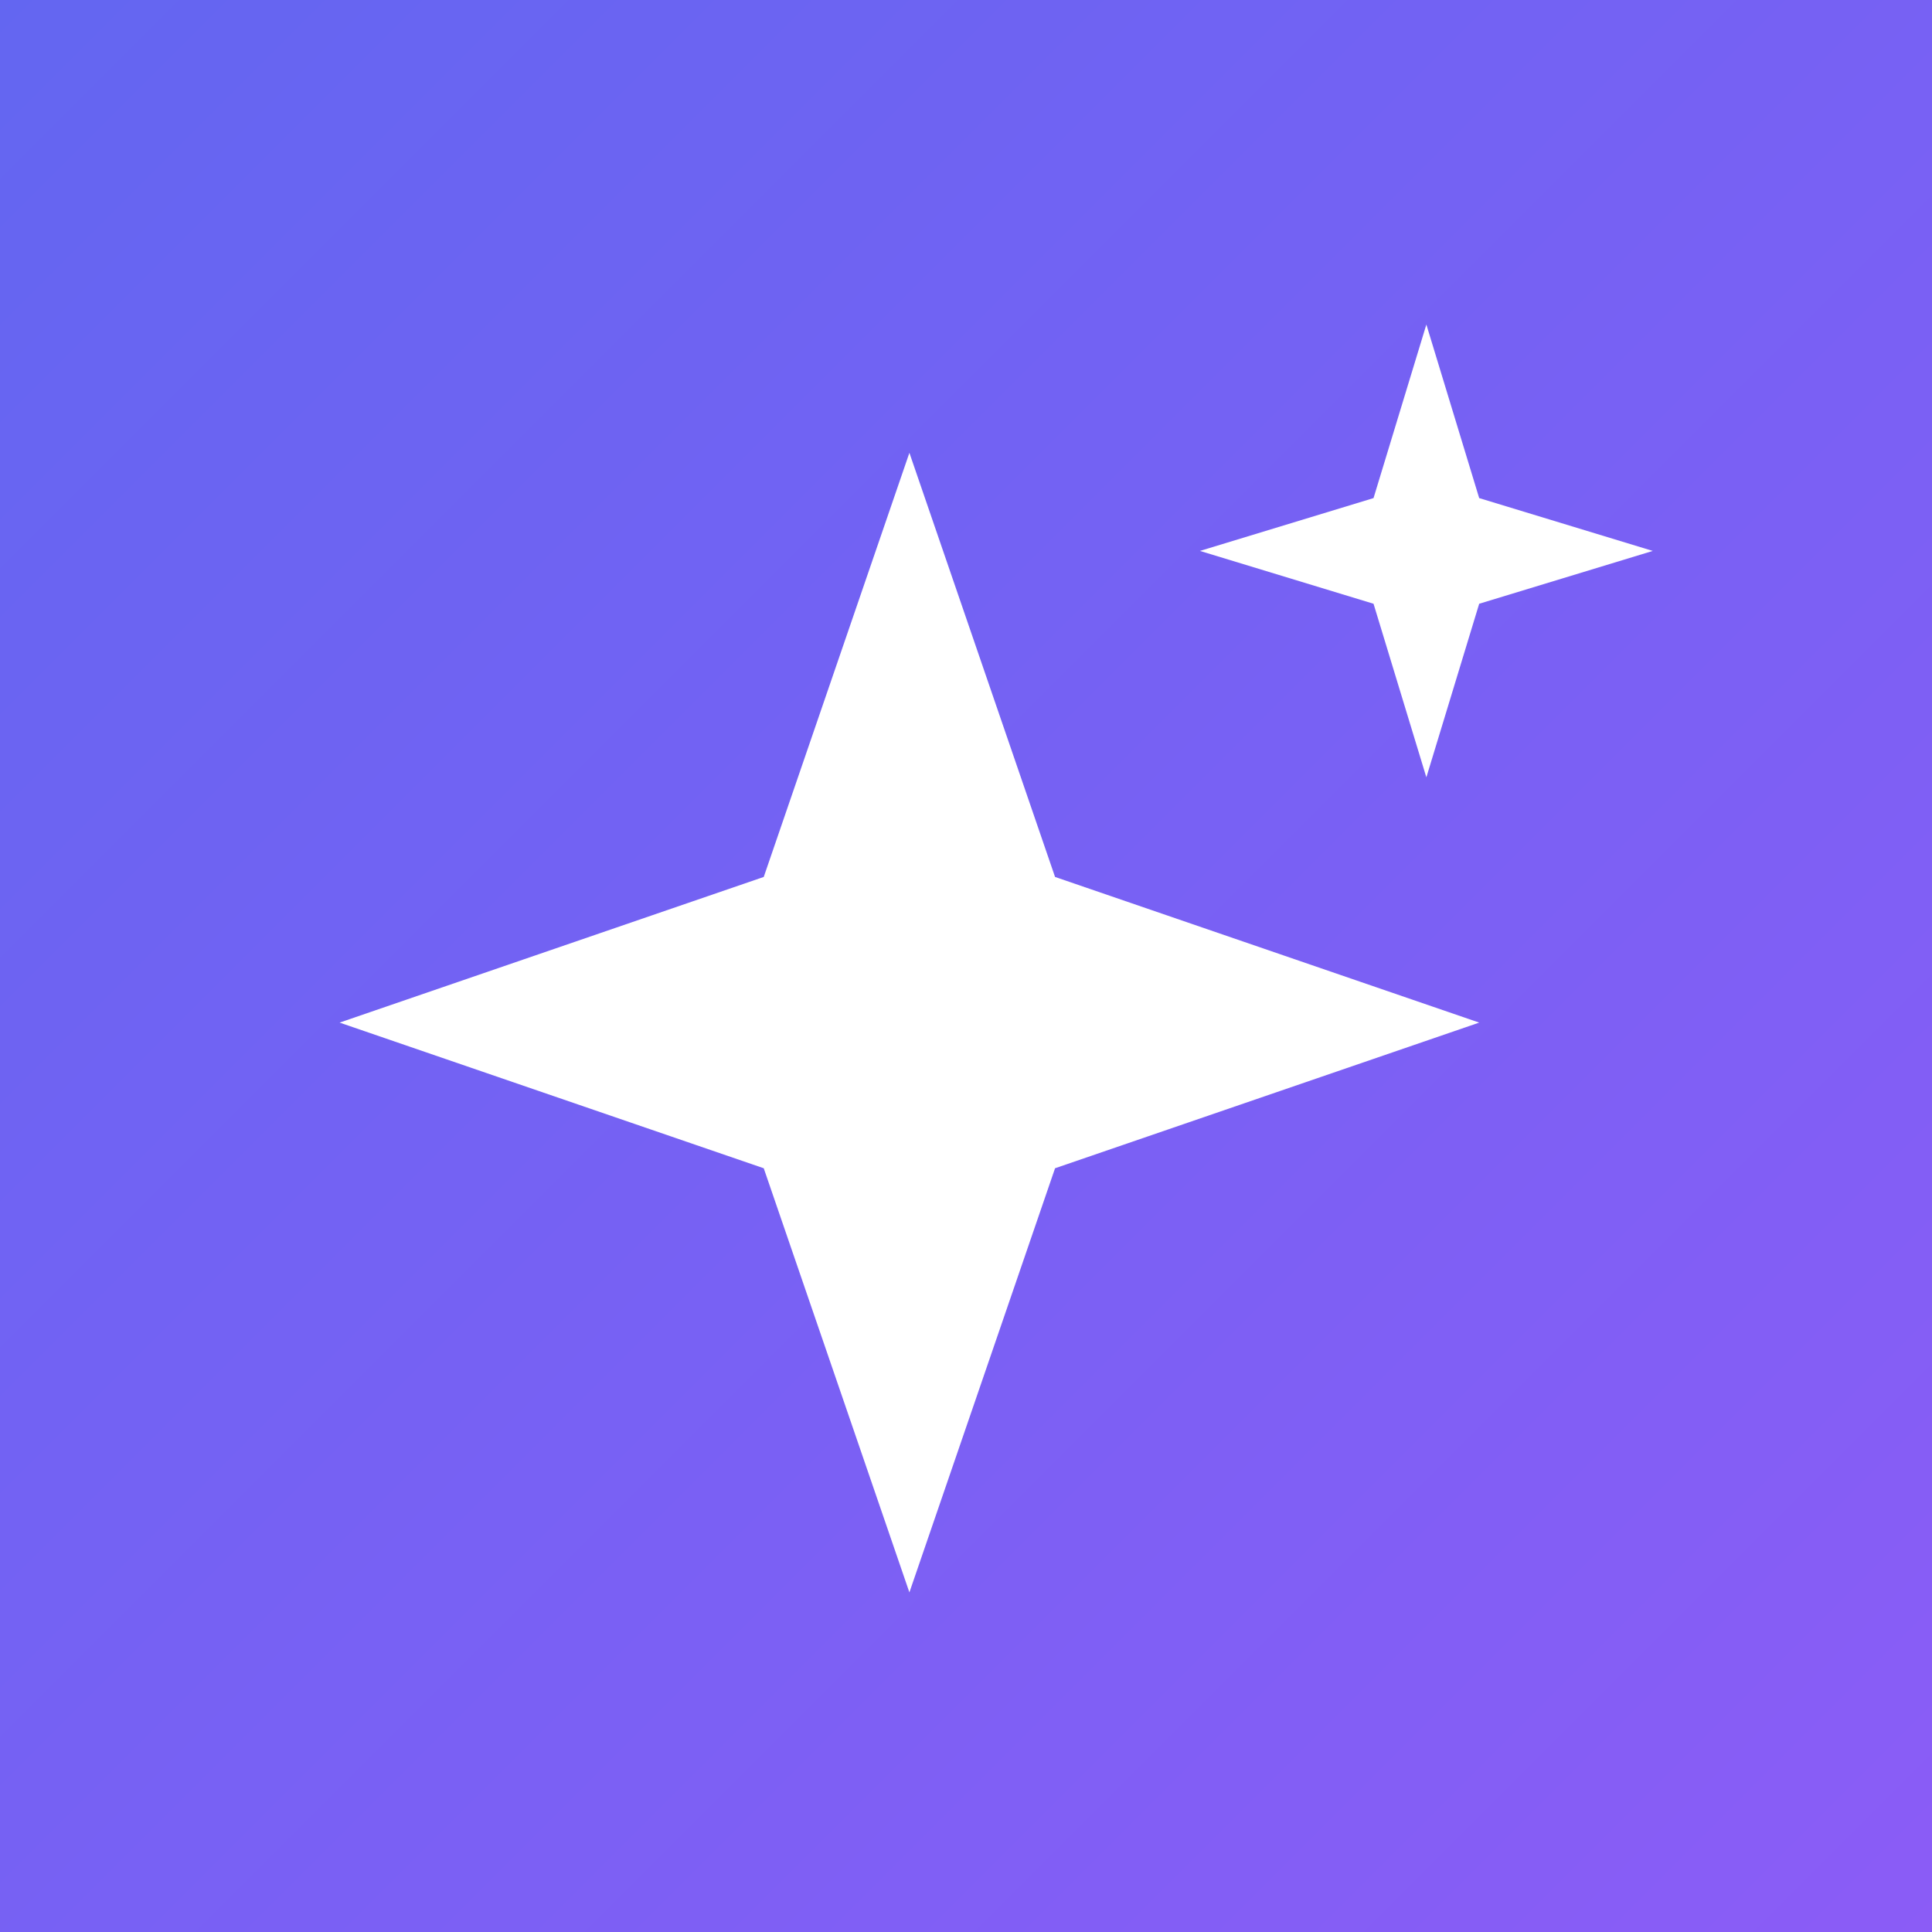
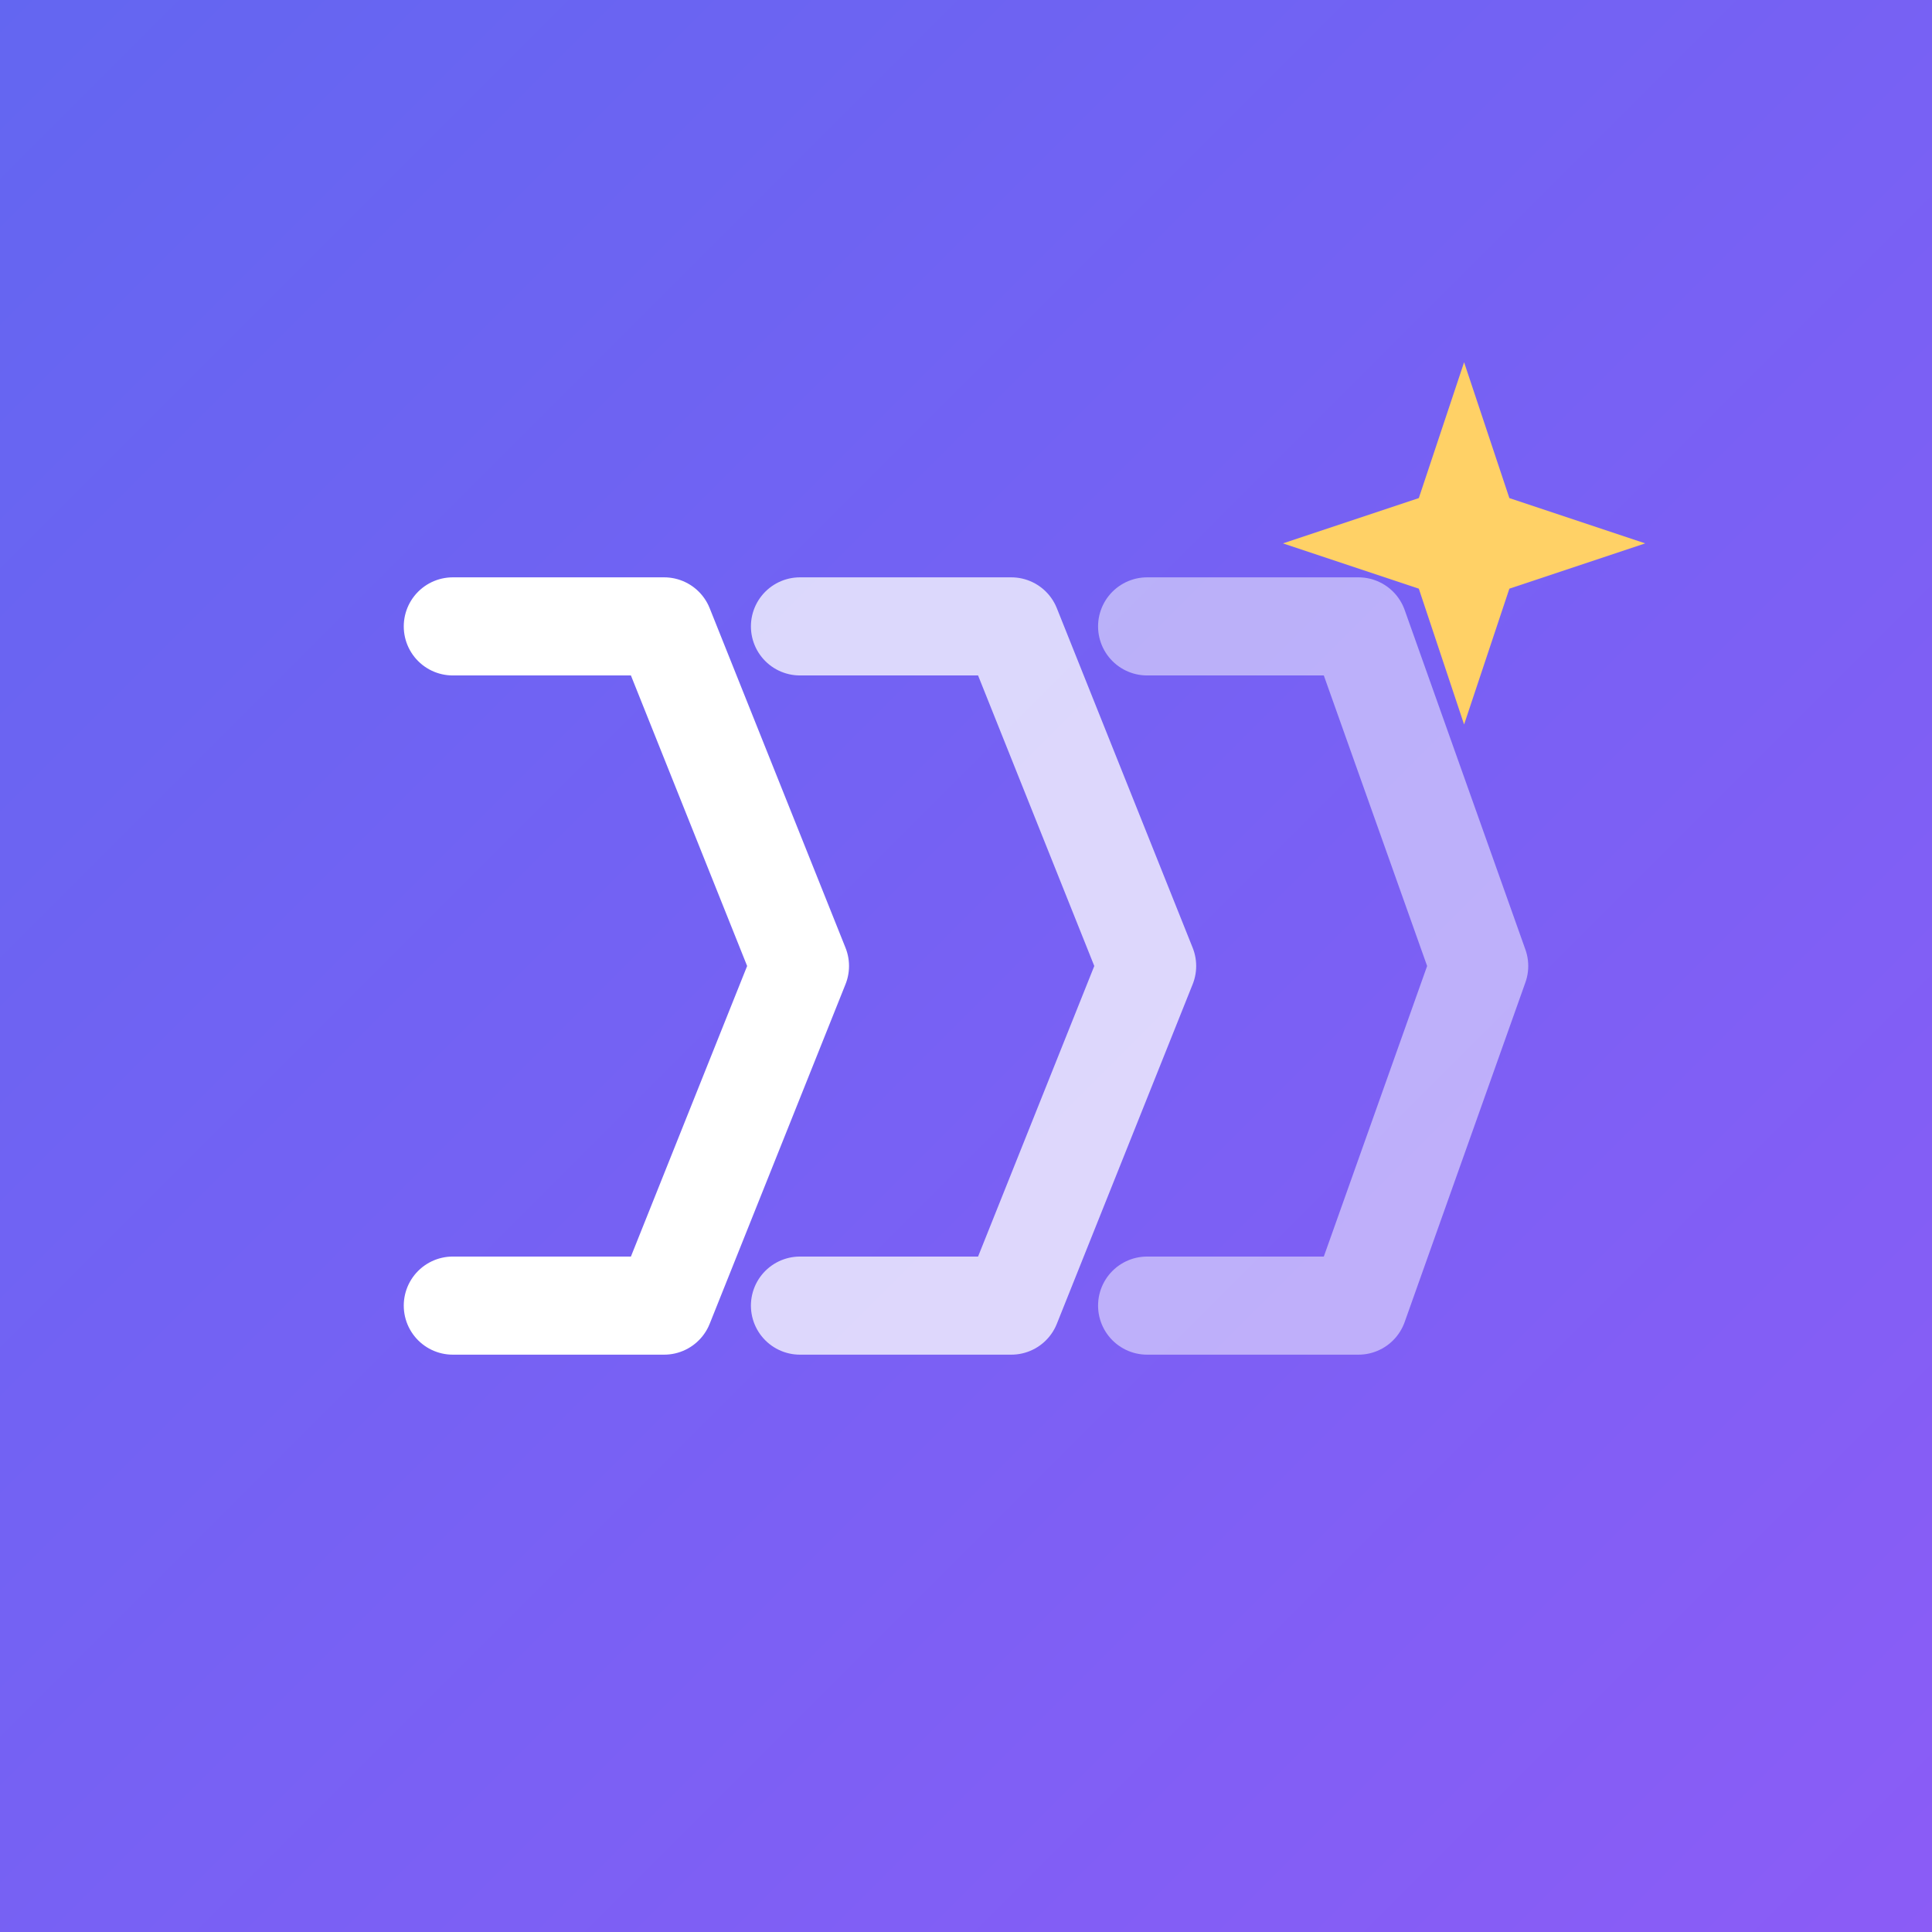
<svg xmlns="http://www.w3.org/2000/svg" width="512" height="512" viewBox="0 0 512 512">
  <defs>
    <linearGradient id="g" x1="0%" y1="0%" x2="100%" y2="100%">
      <stop offset="0%" stop-color="#6366f1" />
      <stop offset="100%" stop-color="#8b5cf6" />
    </linearGradient>
  </defs>
  <rect width="512" height="512" fill="url(#g)" />
-   <path fill="#ffffff" d="M241,120 L279.6,232.4 L392,271 L279.6,309.6 L241,422 L202.4,309.6 L90,271 L202.4,232.4 Z" />
-   <path fill="#ffffff" d="M378,86 L392,132 L438,146 L392,160 L378,206 L364,160 L318,146 L364,132 Z" />
+   <g fill="none" stroke="#ffffff" stroke-width="26" stroke-linecap="round" stroke-linejoin="round">
+     <path d="M120,166 L176,166 L212,256 L176,346 L120,346" />
+     <path d="M212,166 L268,166 L304,256 L268,346 L212,346" opacity="0.75" />
+     <path d="M304,166 L360,166 L392,256 L360,346 L304,346" opacity="0.5" />
+   </g>
+   <path fill="#ffd166" d="M388,96 L400,132 L436,144 L400,156 L388,192 L376,156 L340,144 L376,132 Z" />
</svg>
